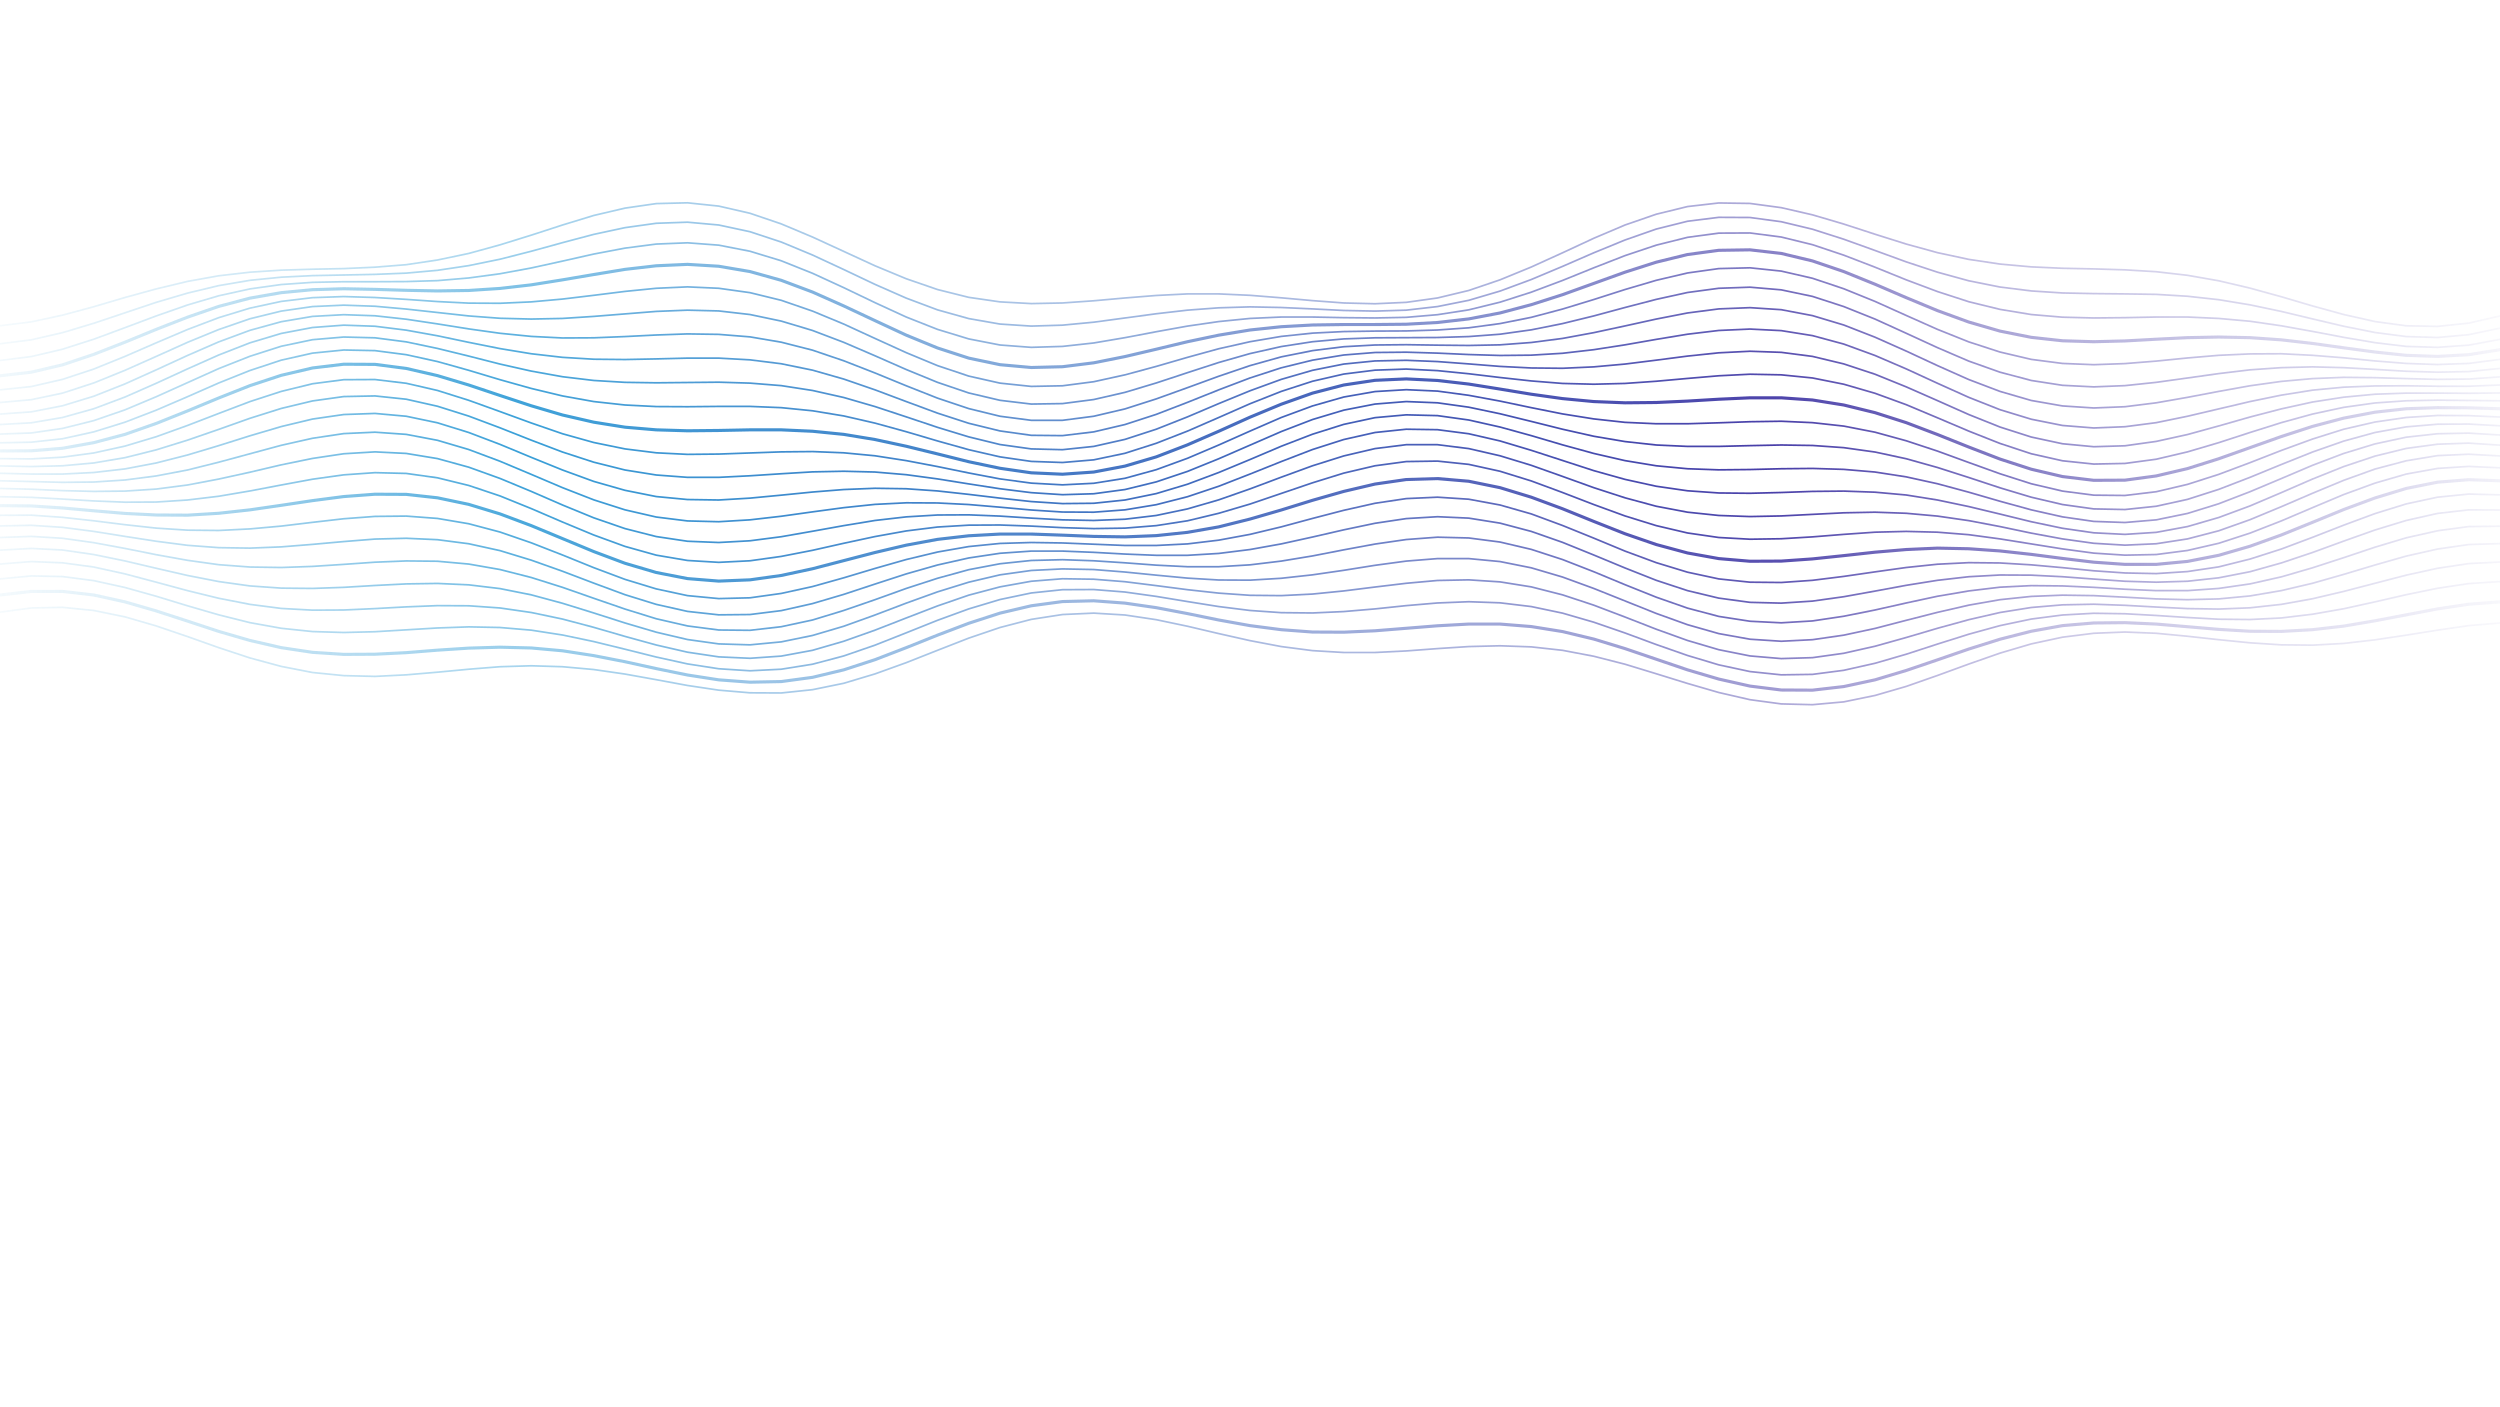
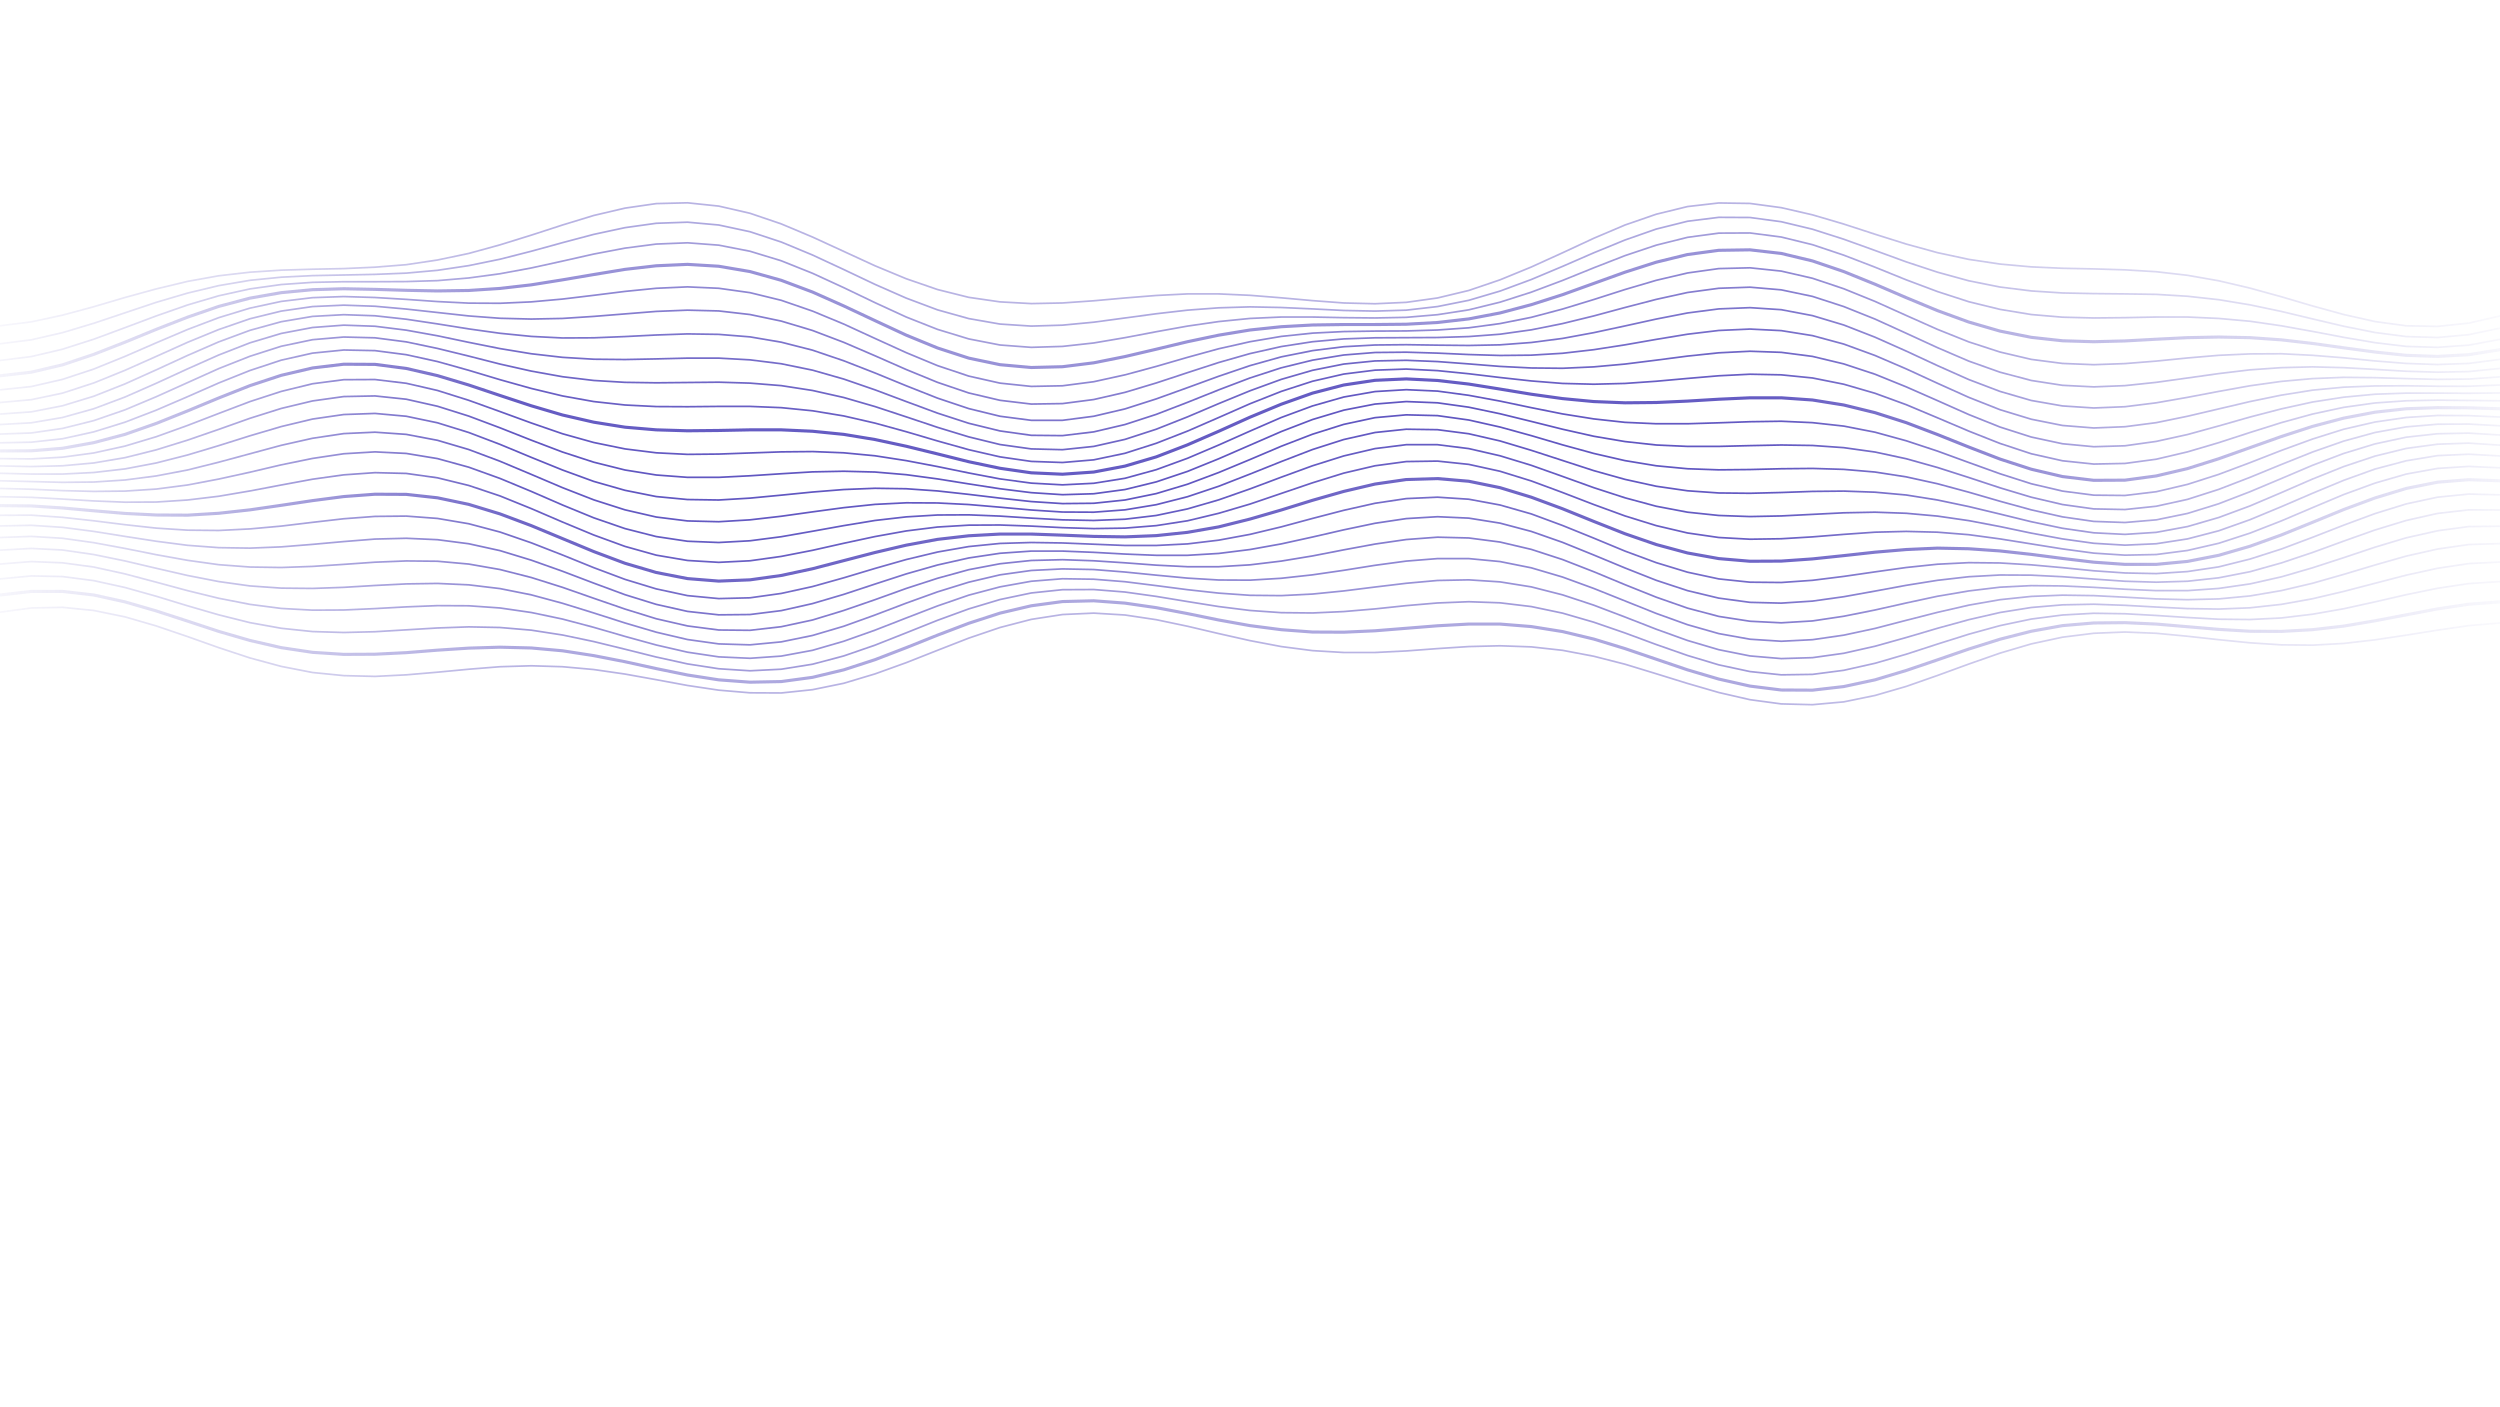
<svg xmlns="http://www.w3.org/2000/svg" viewBox="0 0 1600 900" preserveAspectRatio="xMidYMid slice">
  <defs>
    <linearGradient id="g" x1="0" y1="0" x2="1" y2="0">
-       <stop offset="0%" stop-color="#3aa0d8" stop-opacity="0" />
-       <stop offset="22%" stop-color="#3aa0d8" />
-       <stop offset="70%" stop-color="#483ea8" />
-       <stop offset="100%" stop-color="#483ea8" stop-opacity="0" />
+       <stop offset="0%" stop-color="#6157c1" stop-opacity="0" />
+       <stop offset="22%" stop-color="#6157c1" />
+       <stop offset="70%" stop-color="#6157c1" />
+       <stop offset="100%" stop-color="#6157c1" stop-opacity="0" />
    </linearGradient>
  </defs>
  <g fill="none" stroke="url(#g)" vector-effect="non-scaling-stroke">
    <path d="M-40 206.5L-20 208.8L0 208.5L20 206.0L40 201.7L60 196.3L80 190.4L100 184.9L120 180.1L140 176.5L160 174.2L180 172.9L200 172.3L220 171.9L240 171.0L260 169.4L280 166.4L300 162.2L320 156.7L340 150.5L360 144.0L380 137.9L400 133.2L420 130.3L440 129.8L460 131.9L480 136.5L500 143.3L520 151.7L540 160.9L560 170.1L580 178.4L600 185.3L620 190.3L640 193.2L660 194.3L680 193.9L700 192.5L720 190.7L740 189.1L760 188.1L780 188.1L800 189.0L820 190.6L840 192.4L860 193.9L880 194.4L900 193.5L920 190.7L940 185.9L960 179.1L980 170.9L1000 161.8L1020 152.5L1040 144.0L1060 137.1L1080 132.2L1100 129.9L1120 130.2L1140 132.9L1160 137.5L1180 143.4L1200 149.9L1220 156.2L1240 161.7L1260 166.0L1280 169.0L1300 170.8L1320 171.7L1340 172.1L1360 172.7L1380 173.9L1400 176.2L1420 179.7L1440 184.4L1460 189.9L1480 195.8L1500 201.3L1520 205.8L1540 208.5L1560 208.9L1580 206.8L1600 202.2L1620 195.4L1640 186.9" stroke-width="1.1" stroke-opacity="0.450" />
    <path d="M-40 217.6L-20 220.1L0 220.0L20 217.5L40 212.9L60 206.9L80 200.2L100 193.5L120 187.6L140 182.8L160 179.4L180 177.4L200 176.4L220 176.0L240 175.6L260 174.8L280 173.0L300 170.0L320 165.9L340 160.8L360 155.3L380 150.0L400 145.7L420 142.9L440 142.2L460 144.0L480 148.3L500 154.9L520 163.2L540 172.5L560 182.0L580 190.8L600 198.3L620 203.9L640 207.4L660 208.7L680 208.1L700 206.2L720 203.5L740 200.8L760 198.5L780 197.0L800 196.4L820 196.8L840 197.7L860 198.7L880 199.1L900 198.5L920 196.2L940 192.2L960 186.3L980 178.9L1000 170.5L1020 161.8L1040 153.6L1060 146.6L1080 141.6L1100 139.1L1120 139.2L1140 141.9L1160 146.7L1180 153.1L1200 160.3L1220 167.6L1240 174.2L1260 179.7L1280 183.7L1300 186.2L1320 187.5L1340 187.9L1360 188.1L1380 188.4L1400 189.6L1420 191.8L1440 195.1L1460 199.3L1480 204.1L1500 208.8L1520 212.8L1540 215.4L1560 216.0L1580 214.2L1600 210.0L1620 203.5L1640 195.2" stroke-width="1.1" stroke-opacity="0.519" />
    <path d="M-40 227.9L-20 230.6L0 230.7L20 228.2L40 223.5L60 217.1L80 209.7L100 202.2L120 195.2L140 189.3L160 184.9L180 182.1L200 180.7L220 180.3L240 180.3L260 180.2L280 179.6L300 177.9L320 175.2L340 171.5L360 167.1L380 162.6L400 158.8L420 156.2L440 155.4L460 156.9L480 160.8L500 166.9L520 174.9L540 184.1L560 193.7L580 202.9L600 210.8L620 216.9L640 220.8L660 222.3L680 221.7L700 219.5L720 216.1L740 212.3L760 208.7L780 205.8L800 203.8L820 202.9L840 202.9L860 203.3L880 203.5L900 203.1L920 201.4L940 198.3L960 193.4L980 187.0L1000 179.5L1020 171.4L1040 163.6L1060 156.9L1080 151.9L1100 149.2L1120 149.1L1140 151.7L1160 156.6L1180 163.3L1200 171.0L1220 179.1L1240 186.6L1260 193.1L1280 198.0L1300 201.3L1320 203.0L1340 203.5L1360 203.3L1380 202.9L1400 202.9L1420 203.8L1440 205.6L1460 208.5L1480 212.1L1500 215.9L1520 219.3L1540 221.7L1560 222.3L1580 220.9L1600 217.2L1620 211.2L1640 203.3" stroke-width="1.1" stroke-opacity="0.587" />
    <path d="M-40 237.3L-20 240.2L0 240.5L20 238.2L40 233.5L60 226.8L80 219.0L100 210.8L120 203.0L140 196.1L160 190.8L180 187.3L200 185.4L220 184.8L240 185.2L260 185.8L280 186.2L300 185.9L320 184.6L340 182.3L360 179.1L380 175.7L400 172.4L420 170.1L440 169.2L460 170.4L480 173.8L500 179.4L520 186.9L540 195.8L560 205.2L580 214.5L600 222.7L620 229.2L640 233.4L660 235.2L680 234.7L700 232.2L720 228.2L740 223.5L760 218.7L780 214.5L800 211.2L820 209.1L840 208.0L860 207.7L880 207.7L900 207.5L920 206.4L940 204.1L960 200.3L980 195.0L1000 188.6L1020 181.4L1040 174.2L1060 167.8L1080 162.9L1100 160.2L1120 159.9L1140 162.2L1160 167.0L1180 173.8L1200 181.9L1220 190.5L1240 198.8L1260 206.1L1280 211.9L1300 215.9L1320 218.1L1340 218.7L1360 218.2L1380 217.1L1400 216.1L1420 215.7L1440 216.1L1460 217.5L1480 219.8L1500 222.6L1520 225.3L1540 227.4L1560 228.1L1580 227.0L1600 223.8L1620 218.5L1640 211.2" stroke-width="2" stroke-opacity="0.652" />
    <path d="M-40 246.0L-20 249.0L0 249.5L20 247.4L40 242.8L60 236.2L80 228.1L100 219.4L120 210.9L140 203.3L160 197.2L180 192.9L200 190.5L220 189.8L240 190.4L260 191.6L280 193.0L300 194.0L320 194.1L340 193.2L360 191.4L380 189.0L400 186.5L420 184.5L440 183.6L460 184.5L480 187.3L500 192.2L520 199.1L540 207.4L560 216.6L580 225.7L600 234.0L620 240.7L640 245.2L660 247.3L680 246.9L700 244.3L720 239.9L740 234.5L760 228.7L780 223.2L800 218.7L820 215.3L840 213.2L860 212.2L880 211.9L900 211.8L920 211.2L940 209.8L960 207.1L980 203.1L1000 197.8L1020 191.7L1040 185.3L1060 179.4L1080 174.7L1100 171.9L1120 171.4L1140 173.5L1160 178.1L1180 184.8L1200 192.9L1220 201.9L1240 210.8L1260 218.8L1280 225.3L1300 230.0L1320 232.6L1340 233.4L1360 232.7L1380 231.1L1400 229.1L1420 227.4L1440 226.5L1460 226.4L1480 227.4L1500 229.0L1520 231.0L1540 232.6L1560 233.3L1580 232.6L1600 230.0L1620 225.4L1640 218.9" stroke-width="1.1" stroke-opacity="0.715" />
    <path d="M-40 254.0L-20 256.9L0 257.6L20 255.8L40 251.6L60 245.1L80 237.0L100 228.1L120 219.1L140 210.9L160 204.0L180 199.1L200 196.2L220 195.3L240 196.0L260 197.8L280 200.0L300 202.2L320 203.7L340 204.2L360 203.8L380 202.5L400 200.9L420 199.3L440 198.5L460 199.0L480 201.3L500 205.5L520 211.5L540 219.1L560 227.7L580 236.5L600 244.7L620 251.5L640 256.2L660 258.6L680 258.3L700 255.7L720 251.1L740 245.1L760 238.5L780 232.0L800 226.3L820 221.8L840 218.7L860 216.9L880 216.2L900 216.1L920 216.0L940 215.4L960 213.9L980 211.1L1000 207.1L1020 202.2L1040 196.8L1060 191.6L1080 187.2L1100 184.5L1120 183.8L1140 185.5L1160 189.7L1180 196.2L1200 204.2L1220 213.3L1240 222.5L1260 231.1L1280 238.2L1300 243.5L1320 246.6L1340 247.6L1360 246.8L1380 244.7L1400 241.9L1420 239.1L1440 236.7L1460 235.3L1480 234.8L1500 235.3L1520 236.4L1540 237.6L1560 238.2L1580 237.8L1600 235.8L1620 231.9L1640 226.3" stroke-width="1.1" stroke-opacity="0.773" />
    <path d="M-40 261.3L-20 264.1L0 265.0L20 263.6L40 259.7L60 253.6L80 245.7L100 236.7L120 227.5L140 218.8L160 211.4L180 205.9L200 202.5L220 201.4L240 202.1L260 204.3L280 207.3L300 210.5L320 213.3L340 215.3L360 216.3L380 216.2L400 215.4L420 214.4L440 213.7L460 214.0L480 215.6L500 219.0L520 224.1L540 230.9L560 238.7L580 246.9L600 254.8L620 261.5L640 266.4L660 269.0L680 269.0L700 266.4L720 261.7L740 255.3L760 248.1L780 240.8L800 234.0L820 228.4L840 224.4L860 221.9L880 220.8L900 220.6L920 220.9L940 221.1L960 220.7L980 219.2L1000 216.6L1020 212.9L1040 208.6L1060 204.2L1080 200.3L1100 197.7L1120 196.9L1140 198.2L1160 202.0L1180 208.0L1200 215.8L1220 224.7L1240 234.0L1260 242.9L1280 250.5L1300 256.3L1320 259.8L1340 261.1L1360 260.3L1380 257.8L1400 254.3L1420 250.5L1440 246.9L1460 244.1L1480 242.3L1500 241.5L1520 241.7L1540 242.3L1560 242.8L1580 242.6L1600 241.2L1620 238.2L1640 233.6" stroke-width="1.1" stroke-opacity="0.827" />
    <path d="M-40 268.0L-20 270.7L0 271.7L20 270.6L40 267.2L60 261.6L80 254.1L100 245.3L120 236.1L140 227.2L160 219.4L180 213.4L200 209.6L220 208.1L240 208.8L260 211.3L280 214.9L300 219.1L320 223.1L340 226.4L360 228.7L380 229.9L400 230.1L420 229.7L440 229.2L460 229.2L480 230.3L500 232.8L520 236.9L540 242.6L560 249.5L580 257.0L600 264.4L620 270.9L640 275.8L660 278.6L680 278.8L700 276.4L720 271.7L740 265.2L760 257.5L780 249.5L800 241.9L820 235.4L840 230.5L860 227.2L880 225.6L900 225.4L920 226.0L940 226.9L960 227.5L980 227.3L1000 226.1L1020 223.8L1040 220.7L1060 217.2L1080 213.9L1100 211.5L1120 210.6L1140 211.6L1160 214.8L1180 220.2L1200 227.5L1220 236.1L1240 245.3L1260 254.3L1280 262.2L1300 268.3L1320 272.3L1340 273.9L1360 273.1L1380 270.5L1400 266.4L1420 261.7L1440 257.0L1460 252.9L1480 249.7L1500 247.8L1520 247.0L1540 246.9L1560 247.2L1580 247.2L1600 246.4L1620 244.3L1640 240.8" stroke-width="1.1" stroke-opacity="0.874" />
    <path d="M-40 274.3L-20 276.7L0 277.8L20 277.1L40 274.2L60 269.2L80 262.3L100 253.9L120 244.9L140 235.9L160 228.0L180 221.6L200 217.4L220 215.7L240 216.2L260 218.8L280 223.0L300 227.9L320 233.0L340 237.5L360 241.1L380 243.5L400 244.7L420 245.0L440 244.8L460 244.6L480 245.2L500 246.8L520 249.9L540 254.4L560 260.2L580 266.8L600 273.5L620 279.6L640 284.5L660 287.3L680 287.8L700 285.7L720 281.2L740 274.7L760 266.8L780 258.3L800 250.1L820 242.8L840 237.0L860 233.0L880 231.0L900 230.6L920 231.4L940 232.9L960 234.5L980 235.5L1000 235.7L1020 234.8L1040 233.0L1060 230.5L1080 227.9L1100 225.8L1120 224.8L1140 225.5L1160 228.1L1180 232.9L1200 239.5L1220 247.6L1240 256.4L1260 265.3L1280 273.3L1300 279.7L1320 284.0L1340 285.9L1360 285.3L1380 282.5L1400 278.1L1420 272.6L1440 266.9L1460 261.7L1480 257.3L1500 254.2L1520 252.3L1540 251.6L1560 251.6L1580 251.7L1600 251.5L1620 250.3L1640 247.8" stroke-width="1.1" stroke-opacity="0.914" />
    <path d="M-40 280.3L-20 282.3L0 283.4L20 283.0L40 280.8L60 276.4L80 270.2L100 262.5L120 253.9L140 245.1L160 237.1L180 230.5L200 226.0L220 224.0L240 224.4L260 227.0L280 231.4L300 237.0L320 243.0L340 248.6L360 253.4L380 257.0L400 259.2L420 260.2L440 260.3L460 260.1L480 260.1L500 260.9L520 262.9L540 266.2L560 270.8L580 276.3L600 282.2L620 287.8L640 292.4L660 295.3L680 296.0L700 294.3L720 290.1L740 283.7L760 275.9L780 267.2L800 258.4L820 250.5L840 244.0L860 239.4L880 236.9L900 236.2L920 237.2L940 239.2L960 241.6L980 243.8L1000 245.4L1020 245.9L1040 245.4L1060 244.0L1080 242.2L1100 240.5L1120 239.5L1140 239.9L1160 241.9L1180 245.9L1200 251.7L1220 259.0L1240 267.4L1260 275.9L1280 283.8L1300 290.4L1320 294.9L1340 297.0L1360 296.6L1380 293.9L1400 289.2L1420 283.3L1440 276.8L1460 270.5L1480 265.0L1500 260.7L1520 257.9L1540 256.5L1560 256.1L1580 256.3L1600 256.5L1620 256.1L1640 254.8" stroke-width="1.1" stroke-opacity="0.948" />
    <path d="M-40 286.0L-20 287.6L0 288.6L20 288.5L40 286.9L60 283.3L80 278.0L100 271.0L120 263.0L140 254.7L160 246.8L180 240.2L200 235.5L220 233.1L240 233.2L260 235.8L280 240.4L300 246.4L320 253.1L340 259.7L360 265.6L380 270.2L400 273.4L420 275.1L440 275.7L460 275.5L480 275.1L500 275.1L520 276.0L540 278.0L560 281.3L580 285.6L600 290.5L620 295.5L640 299.7L660 302.6L680 303.5L700 302.1L720 298.3L740 292.4L760 284.7L780 276.0L800 267.0L820 258.7L840 251.6L860 246.4L880 243.4L900 242.5L920 243.5L940 245.8L960 249.0L980 252.3L1000 255.1L1020 257.0L1040 257.8L1060 257.6L1080 256.7L1100 255.5L1120 254.6L1140 254.6L1160 256.0L1180 259.2L1200 264.1L1220 270.5L1240 278.1L1260 286.1L1280 293.8L1300 300.3L1320 305.0L1340 307.4L1360 307.3L1380 304.6L1400 299.9L1420 293.6L1440 286.5L1460 279.4L1480 272.9L1500 267.6L1520 263.8L1540 261.6L1560 260.9L1580 261.0L1600 261.6L1620 262.0L1640 261.8" stroke-width="2" stroke-opacity="0.973" />
    <path d="M-40 291.5L-20 292.6L0 293.5L20 293.7L40 292.6L60 289.9L80 285.5L100 279.5L120 272.3L140 264.6L160 257.0L180 250.5L200 245.6L220 243.0L240 242.9L260 245.3L280 249.9L300 256.2L320 263.4L340 270.7L360 277.6L380 283.2L400 287.3L420 289.8L440 290.8L460 290.6L480 289.9L500 289.2L520 289.0L540 289.8L560 291.7L580 294.8L600 298.6L620 302.7L640 306.5L660 309.2L680 310.3L700 309.3L720 306.1L740 300.6L760 293.3L780 284.8L800 275.9L820 267.2L840 259.8L860 254.1L880 250.6L900 249.4L920 250.3L940 253.0L960 256.7L980 260.9L1000 264.9L1020 268.1L1040 270.3L1060 271.2L1080 271.2L1100 270.6L1120 269.9L1140 269.6L1160 270.5L1180 272.7L1200 276.6L1220 282.1L1240 288.7L1260 296.0L1280 303.2L1300 309.6L1320 314.3L1340 316.9L1360 317.1L1380 314.7L1400 310.0L1420 303.6L1440 296.1L1460 288.3L1480 281.0L1500 274.7L1520 270.1L1540 267.2L1560 265.9L1580 266.0L1600 266.9L1620 268.0L1640 268.8" stroke-width="1.1" stroke-opacity="0.990" />
    <path d="M-40 297.1L-20 297.5L0 298.2L20 298.6L40 298.1L60 296.3L80 292.9L100 287.9L120 281.7L140 274.8L160 267.7L180 261.4L200 256.6L220 253.8L240 253.4L260 255.5L280 260.0L300 266.3L320 273.8L340 281.7L360 289.3L380 295.8L400 300.8L420 304.0L440 305.5L460 305.5L480 304.5L500 303.2L520 302.0L540 301.6L560 302.1L580 303.8L600 306.5L620 309.7L640 312.8L660 315.3L680 316.6L700 316.0L720 313.3L740 308.4L760 301.7L780 293.6L800 284.9L820 276.2L840 268.5L860 262.5L880 258.6L900 257.0L920 257.8L940 260.6L960 264.8L980 269.7L1000 274.7L1020 279.2L1040 282.6L1060 284.8L1080 285.7L1100 285.7L1120 285.2L1140 284.8L1160 285.1L1180 286.5L1200 289.3L1220 293.6L1240 299.2L1260 305.6L1280 312.2L1300 318.2L1320 322.9L1340 325.7L1360 326.1L1380 324.0L1400 319.6L1420 313.2L1440 305.5L1460 297.3L1480 289.3L1500 282.3L1520 276.8L1540 273.2L1560 271.5L1580 271.4L1600 272.5L1620 274.2L1640 275.9" stroke-width="1.1" stroke-opacity="0.999" />
    <path d="M-40 302.7L-20 302.5L0 302.9L20 303.4L40 303.4L60 302.4L80 300.1L100 296.3L120 291.2L140 285.2L160 278.9L180 273.0L200 268.2L220 265.3L240 264.6L260 266.4L280 270.6L300 276.8L320 284.4L340 292.7L360 300.8L380 308.1L400 313.8L420 317.8L440 319.7L460 320.0L480 318.8L500 316.9L520 314.9L540 313.3L560 312.5L580 312.8L600 314.2L620 316.4L640 318.8L660 321.0L680 322.3L700 322.1L720 320.0L740 315.9L760 309.9L780 302.4L800 294.1L820 285.6L840 277.9L860 271.6L880 267.3L900 265.5L920 266.0L940 268.8L960 273.3L980 278.8L1000 284.7L1020 290.2L1040 294.8L1060 298.1L1080 300.0L1100 300.7L1120 300.5L1140 300.0L1160 299.8L1180 300.4L1200 302.1L1220 305.2L1240 309.6L1260 315.0L1280 320.8L1300 326.3L1320 330.8L1340 333.7L1360 334.4L1380 332.7L1400 328.6L1420 322.4L1440 314.7L1460 306.3L1480 297.8L1500 290.2L1520 284.1L1540 279.8L1560 277.6L1580 277.2L1600 278.4L1620 280.6L1640 283.2" stroke-width="1.1" stroke-opacity="0.999" />
    <path d="M-40 308.6L-20 307.6L0 307.7L20 308.2L40 308.7L60 308.5L80 307.2L100 304.6L120 300.8L140 295.8L160 290.4L180 285.0L200 280.5L220 277.5L240 276.6L260 278.0L280 281.8L300 287.7L320 295.2L340 303.6L360 312.1L380 319.9L400 326.3L420 330.9L440 333.4L460 333.9L480 332.7L500 330.4L520 327.6L540 324.9L560 322.8L580 321.8L600 321.9L620 322.9L640 324.6L660 326.4L680 327.7L700 327.8L720 326.3L740 323.0L760 317.9L780 311.2L800 303.4L820 295.4L840 287.7L860 281.3L880 276.8L900 274.7L920 275.0L940 277.6L960 282.2L980 288.2L1000 294.7L1020 301.2L1040 306.8L1060 311.2L1080 314.1L1100 315.5L1120 315.7L1140 315.2L1160 314.5L1180 314.3L1200 315.0L1220 316.8L1240 320.0L1260 324.2L1280 329.0L1300 333.9L1320 338.1L1340 341.0L1360 342.0L1380 340.7L1400 337.0L1420 331.2L1440 323.8L1460 315.3L1480 306.6L1500 298.6L1520 291.9L1540 287.0L1560 284.3L1580 283.6L1600 284.9L1620 287.4L1640 290.7" stroke-width="1.1" stroke-opacity="0.990" />
    <path d="M-40 314.7L-20 313.0L0 312.6L20 313.1L40 314.0L60 314.5L80 314.3L100 313.0L120 310.4L140 306.6L160 302.2L180 297.5L200 293.4L220 290.4L240 289.2L260 290.2L280 293.5L300 299.0L320 306.2L340 314.5L360 323.2L380 331.4L400 338.3L420 343.4L440 346.4L460 347.2L480 346.1L500 343.5L520 340.0L540 336.4L560 333.1L580 330.8L600 329.6L620 329.5L640 330.3L660 331.6L680 332.7L700 333.1L720 332.3L740 329.9L760 325.7L780 319.9L800 312.9L820 305.4L840 298.1L860 291.8L880 287.1L900 284.6L920 284.6L940 287.1L960 291.7L980 297.8L1000 304.9L1020 312.1L1040 318.6L1060 324.0L1080 327.8L1100 329.9L1120 330.6L1140 330.2L1160 329.2L1180 328.2L1200 327.8L1220 328.5L1240 330.3L1260 333.2L1280 337.0L1300 341.2L1320 344.9L1340 347.7L1360 348.9L1380 348.0L1400 344.9L1420 339.7L1440 332.6L1460 324.3L1480 315.7L1500 307.4L1520 300.2L1540 294.9L1560 291.6L1580 290.7L1600 291.8L1620 294.6L1640 298.5" stroke-width="1.1" stroke-opacity="0.973" />
    <path d="M-40 321.2L-20 318.8L0 317.9L20 318.3L40 319.4L60 320.6L80 321.4L100 321.3L120 320.0L140 317.6L160 314.2L180 310.4L200 306.7L220 303.9L240 302.5L260 303.0L280 305.8L300 310.7L320 317.4L340 325.5L360 334.1L380 342.4L400 349.7L420 355.3L440 358.7L460 359.9L480 358.9L500 356.1L520 352.2L540 347.7L560 343.4L580 339.8L600 337.3L620 336.1L640 336.0L660 336.7L680 337.7L700 338.3L720 338.0L740 336.4L760 333.3L780 328.5L800 322.6L820 315.8L840 309.0L860 302.8L880 298.1L900 295.4L920 295.1L940 297.2L960 301.6L980 307.8L1000 315.2L1020 322.9L1040 330.2L1060 336.4L1080 341.1L1100 344.0L1120 345.1L1140 344.8L1160 343.6L1180 342.0L1200 340.6L1220 340.1L1240 340.6L1260 342.2L1280 344.9L1300 348.1L1320 351.3L1340 354.0L1360 355.3L1380 354.9L1400 352.3L1420 347.7L1440 341.2L1460 333.4L1480 324.9L1500 316.5L1520 309.2L1540 303.4L1560 299.8L1580 298.5L1600 299.4L1620 302.3L1640 306.6" stroke-width="1.1" stroke-opacity="0.948" />
    <path d="M-40 328.1L-20 325.0L0 323.6L20 323.8L40 325.1L60 326.9L80 328.6L100 329.6L120 329.7L140 328.5L160 326.3L180 323.4L200 320.4L220 317.8L240 316.3L260 316.4L280 318.6L300 322.8L320 328.9L340 336.4L360 344.7L380 353.0L400 360.5L420 366.4L440 370.3L460 371.9L480 371.1L500 368.3L520 364.0L540 358.8L560 353.6L580 348.9L600 345.2L620 342.9L640 341.8L660 341.8L680 342.5L700 343.3L720 343.6L740 342.8L760 340.7L780 337.2L800 332.2L820 326.4L840 320.2L860 314.5L880 309.8L900 306.9L920 306.3L940 308.0L960 312.1L980 318.2L1000 325.6L1020 333.7L1040 341.6L1060 348.5L1080 353.9L1100 357.5L1120 359.2L1140 359.1L1160 357.7L1180 355.6L1200 353.4L1220 351.7L1240 350.8L1260 351.2L1280 352.6L1300 354.8L1320 357.4L1340 359.8L1360 361.2L1380 361.2L1400 359.3L1420 355.4L1440 349.6L1460 342.4L1480 334.3L1500 326.1L1520 318.7L1540 312.6L1560 308.6L1580 307.0L1600 307.7L1620 310.6L1640 315.1" stroke-width="2" stroke-opacity="0.914" />
    <path d="M-40 335.6L-20 331.7L0 329.8L20 329.7L40 331.1L60 333.3L80 335.8L100 338.0L120 339.3L140 339.5L160 338.5L180 336.7L200 334.3L220 332.0L240 330.5L260 330.3L280 331.8L300 335.2L320 340.5L340 347.4L360 355.2L380 363.3L400 370.8L420 376.9L440 381.2L460 383.1L480 382.6L500 379.8L520 375.4L540 369.8L560 363.8L580 358.1L600 353.3L620 349.8L640 347.8L660 347.2L680 347.5L700 348.3L720 349.1L740 349.1L760 348.1L780 345.7L800 342.0L820 337.2L840 331.8L860 326.6L880 322.1L900 319.1L920 318.2L940 319.5L960 323.2L980 328.9L1000 336.3L1020 344.4L1040 352.7L1060 360.1L1080 366.2L1100 370.5L1120 372.6L1140 372.8L1160 371.4L1180 368.9L1200 366.0L1220 363.2L1240 361.1L1260 360.1L1280 360.3L1300 361.5L1320 363.3L1340 365.3L1360 366.7L1380 367.1L1400 365.8L1420 362.8L1440 357.8L1460 351.4L1480 343.9L1500 336.1L1520 328.7L1540 322.5L1560 318.2L1580 316.2L1600 316.7L1620 319.4L1640 324.0" stroke-width="1.1" stroke-opacity="0.874" />
    <path d="M-40 343.5L-20 339.0L0 336.6L20 336.2L40 337.5L60 340.1L80 343.3L100 346.4L120 349.0L140 350.5L160 350.8L180 350.0L200 348.4L220 346.6L240 345.0L260 344.5L280 345.4L300 348.0L320 352.4L340 358.5L360 365.6L380 373.2L400 380.6L420 386.8L440 391.3L460 393.5L480 393.3L500 390.8L520 386.3L540 380.4L560 373.8L580 367.3L600 361.6L620 357.1L640 354.1L660 352.7L680 352.7L700 353.5L720 354.6L740 355.4L760 355.4L780 354.2L800 351.7L820 348.1L840 343.7L860 339.1L880 334.9L900 331.9L920 330.7L940 331.6L960 334.8L980 340.1L1000 347.1L1020 355.2L1040 363.5L1060 371.4L1080 378.0L1100 382.8L1120 385.5L1140 386.0L1160 384.7L1180 381.9L1200 378.3L1220 374.6L1240 371.4L1260 369.1L1280 368.0L1300 368.1L1320 369.1L1340 370.6L1360 372.0L1380 372.6L1400 372.0L1420 369.8L1440 365.9L1460 360.3L1480 353.6L1500 346.3L1520 339.2L1540 333.1L1560 328.6L1580 326.3L1600 326.4L1620 328.8L1640 333.4" stroke-width="1.1" stroke-opacity="0.827" />
    <path d="M-40 352.0L-20 347.0L0 344.0L20 343.3L40 344.5L60 347.3L80 351.0L100 355.0L120 358.6L140 361.4L160 362.9L180 363.2L200 362.5L220 361.2L240 359.8L260 359.0L280 359.2L300 361.0L320 364.5L340 369.6L360 375.9L380 382.9L400 389.8L420 396.0L440 400.6L460 403.2L480 403.4L500 401.1L520 396.8L540 390.7L560 383.8L580 376.6L600 370.1L620 364.6L640 360.8L660 358.7L680 358.2L700 358.9L720 360.2L740 361.7L760 362.7L780 362.7L800 361.5L820 359.1L840 355.8L860 351.9L880 348.2L900 345.3L920 343.8L940 344.3L960 346.9L980 351.6L1000 358.1L1020 365.9L1040 374.2L1060 382.2L1080 389.2L1100 394.5L1120 397.6L1140 398.6L1160 397.4L1180 394.4L1200 390.4L1220 385.9L1240 381.6L1260 378.2L1280 375.8L1300 374.8L1320 375.0L1340 375.9L1360 377.1L1380 378.0L1400 378.0L1420 376.6L1440 373.7L1460 369.2L1480 363.4L1500 356.9L1520 350.2L1540 344.2L1560 339.7L1580 337.0L1600 336.8L1620 338.9L1640 343.3" stroke-width="1.1" stroke-opacity="0.773" />
    <path d="M-40 361.1L-20 355.6L0 352.1L20 351.0L40 352.0L60 354.9L80 359.0L100 363.7L120 368.3L140 372.2L160 375.0L180 376.4L200 376.6L220 375.9L240 374.7L260 373.7L280 373.4L300 374.3L320 376.7L340 380.7L360 386.1L380 392.3L400 398.7L420 404.6L440 409.3L460 412.1L480 412.7L500 410.8L520 406.7L540 400.8L560 393.6L580 386.0L600 378.8L620 372.6L640 367.9L660 365.1L680 364.1L700 364.5L720 366.1L740 368.1L760 370.0L780 371.2L800 371.3L820 370.1L840 367.9L860 365.0L880 361.8L900 359.1L920 357.5L940 357.5L960 359.4L980 363.4L1000 369.3L1020 376.6L1040 384.6L1060 392.6L1080 399.8L1100 405.5L1120 409.1L1140 410.4L1160 409.4L1180 406.5L1200 402.2L1220 397.0L1240 391.9L1260 387.3L1280 383.8L1300 381.7L1320 380.9L1340 381.2L1360 382.2L1380 383.3L1400 383.8L1420 383.3L1440 381.4L1460 378.0L1480 373.3L1500 367.6L1520 361.6L1540 355.9L1560 351.4L1580 348.5L1600 347.9L1620 349.6L1640 353.7" stroke-width="1.1" stroke-opacity="0.715" />
    <path d="M-40 370.7L-20 364.8L0 361.0L20 359.4L40 360.2L60 362.9L80 367.3L100 372.6L120 378.0L140 382.9L160 386.8L180 389.4L200 390.5L220 390.4L240 389.5L260 388.4L280 387.6L300 387.7L320 389.1L340 392.0L360 396.2L380 401.5L400 407.3L420 412.8L440 417.4L460 420.4L480 421.3L500 419.9L520 416.2L540 410.4L560 403.3L580 395.5L600 387.8L620 380.9L640 375.6L660 372.0L680 370.4L700 370.7L720 372.3L740 374.8L760 377.4L780 379.6L800 381.0L820 381.2L840 380.2L860 378.2L880 375.7L900 373.3L920 371.5L940 371.1L960 372.4L980 375.6L1000 380.7L1020 387.3L1040 394.9L1060 402.7L1080 409.9L1100 415.8L1120 419.8L1140 421.5L1160 420.9L1180 418.1L1200 413.6L1220 408.0L1240 402.1L1260 396.6L1280 392.0L1300 388.8L1320 387.1L1340 386.7L1360 387.4L1380 388.5L1400 389.5L1420 389.8L1440 389.0L1460 386.8L1480 383.2L1500 378.5L1520 373.3L1540 368.1L1560 363.7L1580 360.7L1600 359.7L1620 361.0L1640 364.6" stroke-width="1.1" stroke-opacity="0.652" />
    <path d="M-40 380.8L-20 374.7L0 370.5L20 368.6L40 369.0L60 371.6L80 376.0L100 381.6L120 387.7L140 393.5L160 398.5L180 402.1L200 404.2L220 404.8L240 404.3L260 403.1L280 401.9L300 401.2L320 401.6L340 403.3L360 406.4L380 410.6L400 415.5L420 420.5L440 424.9L460 428.0L480 429.3L500 428.3L520 425.1L540 419.8L560 412.9L580 405.0L600 397.0L620 389.7L640 383.7L660 379.5L680 377.4L700 377.3L720 378.9L740 381.7L760 385.0L780 388.2L800 390.7L820 392.1L840 392.3L860 391.4L880 389.7L900 387.6L920 385.9L940 385.1L960 385.8L980 388.2L1000 392.4L1020 398.2L1040 405.1L1060 412.5L1080 419.5L1100 425.5L1120 429.8L1140 431.9L1160 431.6L1180 429.0L1200 424.5L1220 418.7L1240 412.2L1260 405.9L1280 400.4L1300 396.2L1320 393.6L1340 392.5L1360 392.8L1380 393.9L1400 395.2L1420 396.3L1440 396.5L1460 395.5L1480 393.1L1500 389.6L1520 385.2L1540 380.6L1560 376.5L1580 373.5L1600 372.2L1620 373.0L1640 376.0" stroke-width="1.1" stroke-opacity="0.587" />
    <path d="M-40 391.3L-20 385.3L0 380.8L20 378.5L40 378.5L60 380.8L80 385.2L100 391.0L120 397.5L140 404.1L160 409.9L180 414.5L200 417.5L220 418.8L240 418.7L260 417.7L280 416.1L300 414.8L320 414.2L340 414.7L360 416.5L380 419.6L400 423.5L420 427.9L440 432.0L460 435.1L480 436.6L500 436.2L520 433.5L540 428.7L560 422.2L580 414.5L600 406.5L620 398.9L640 392.4L660 387.7L680 385.0L700 384.5L720 386.0L740 388.9L760 392.7L780 396.8L800 400.4L820 403.0L840 404.5L860 404.6L880 403.7L900 402.1L920 400.5L940 399.4L960 399.4L980 401.0L1000 404.2L1020 409.0L1040 415.1L1060 421.9L1080 428.7L1100 434.6L1120 439.1L1140 441.6L1160 441.7L1180 439.4L1200 435.1L1220 429.1L1240 422.3L1260 415.4L1280 409.1L1300 404.0L1320 400.4L1340 398.7L1360 398.5L1380 399.4L1400 401.1L1420 402.8L1440 404.0L1460 404.1L1480 403.0L1500 400.7L1520 397.3L1540 393.5L1560 389.7L1580 386.7L1600 385.2L1620 385.5L1640 387.9" stroke-width="2" stroke-opacity="0.519" />
    <path d="M-40 402.3L-20 396.4L0 391.8L20 389.1L40 388.7L60 390.7L80 394.8L100 400.6L120 407.4L140 414.5L160 421.1L180 426.5L200 430.4L220 432.4L240 432.9L260 431.9L280 430.2L300 428.3L320 426.7L340 426.1L360 426.7L380 428.5L400 431.4L420 435.0L440 438.7L460 441.7L480 443.4L500 443.5L520 441.4L540 437.3L560 431.3L580 424.1L600 416.2L620 408.4L640 401.6L660 396.4L680 393.3L700 392.4L720 393.6L740 396.6L760 400.8L780 405.5L800 410.0L820 413.8L840 416.4L860 417.6L880 417.6L900 416.6L920 415.1L940 413.8L960 413.3L980 414.0L1000 416.2L1020 420.0L1040 425.1L1060 431.2L1080 437.4L1100 443.2L1120 447.8L1140 450.5L1160 451.0L1180 449.2L1200 445.1L1220 439.3L1240 432.3L1260 425.0L1280 418.0L1300 412.1L1320 407.8L1340 405.3L1360 404.5L1380 405.3L1400 407.2L1420 409.4L1440 411.4L1460 412.7L1480 412.9L1500 411.8L1520 409.5L1540 406.5L1560 403.3L1580 400.4L1600 398.7L1620 398.5L1640 400.3" stroke-width="1.1" stroke-opacity="0.450" />
  </g>
</svg>
